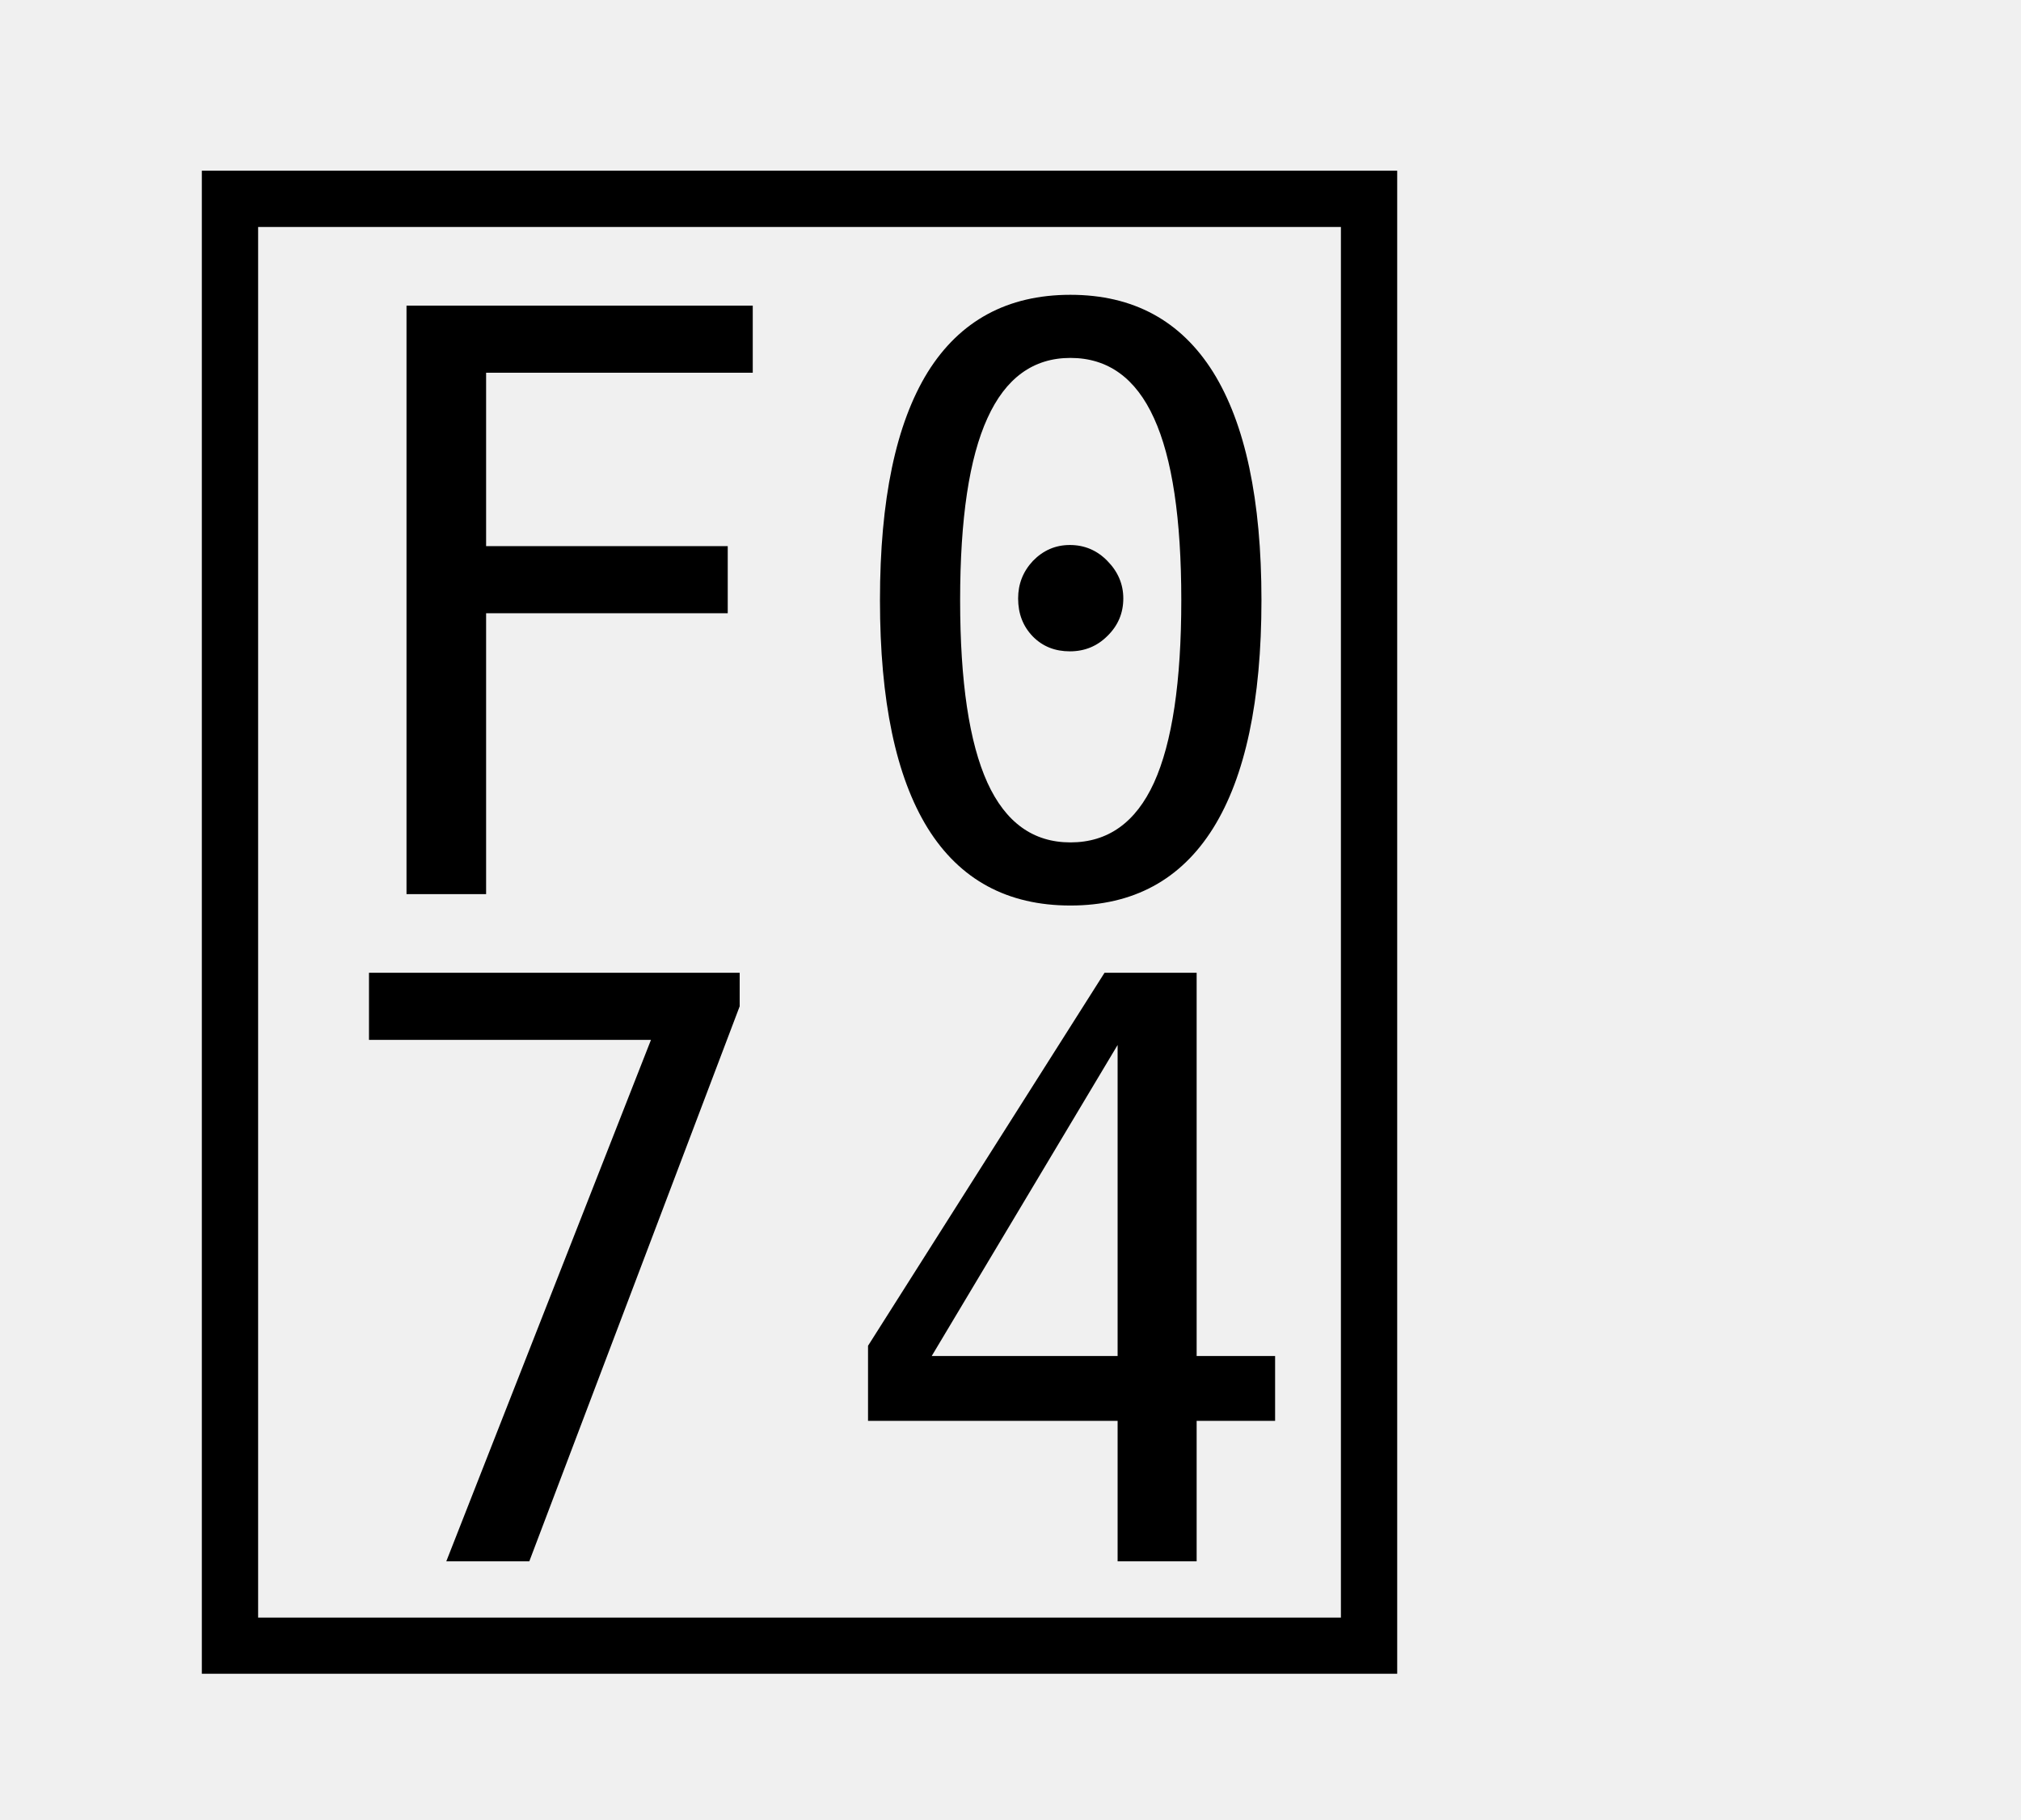
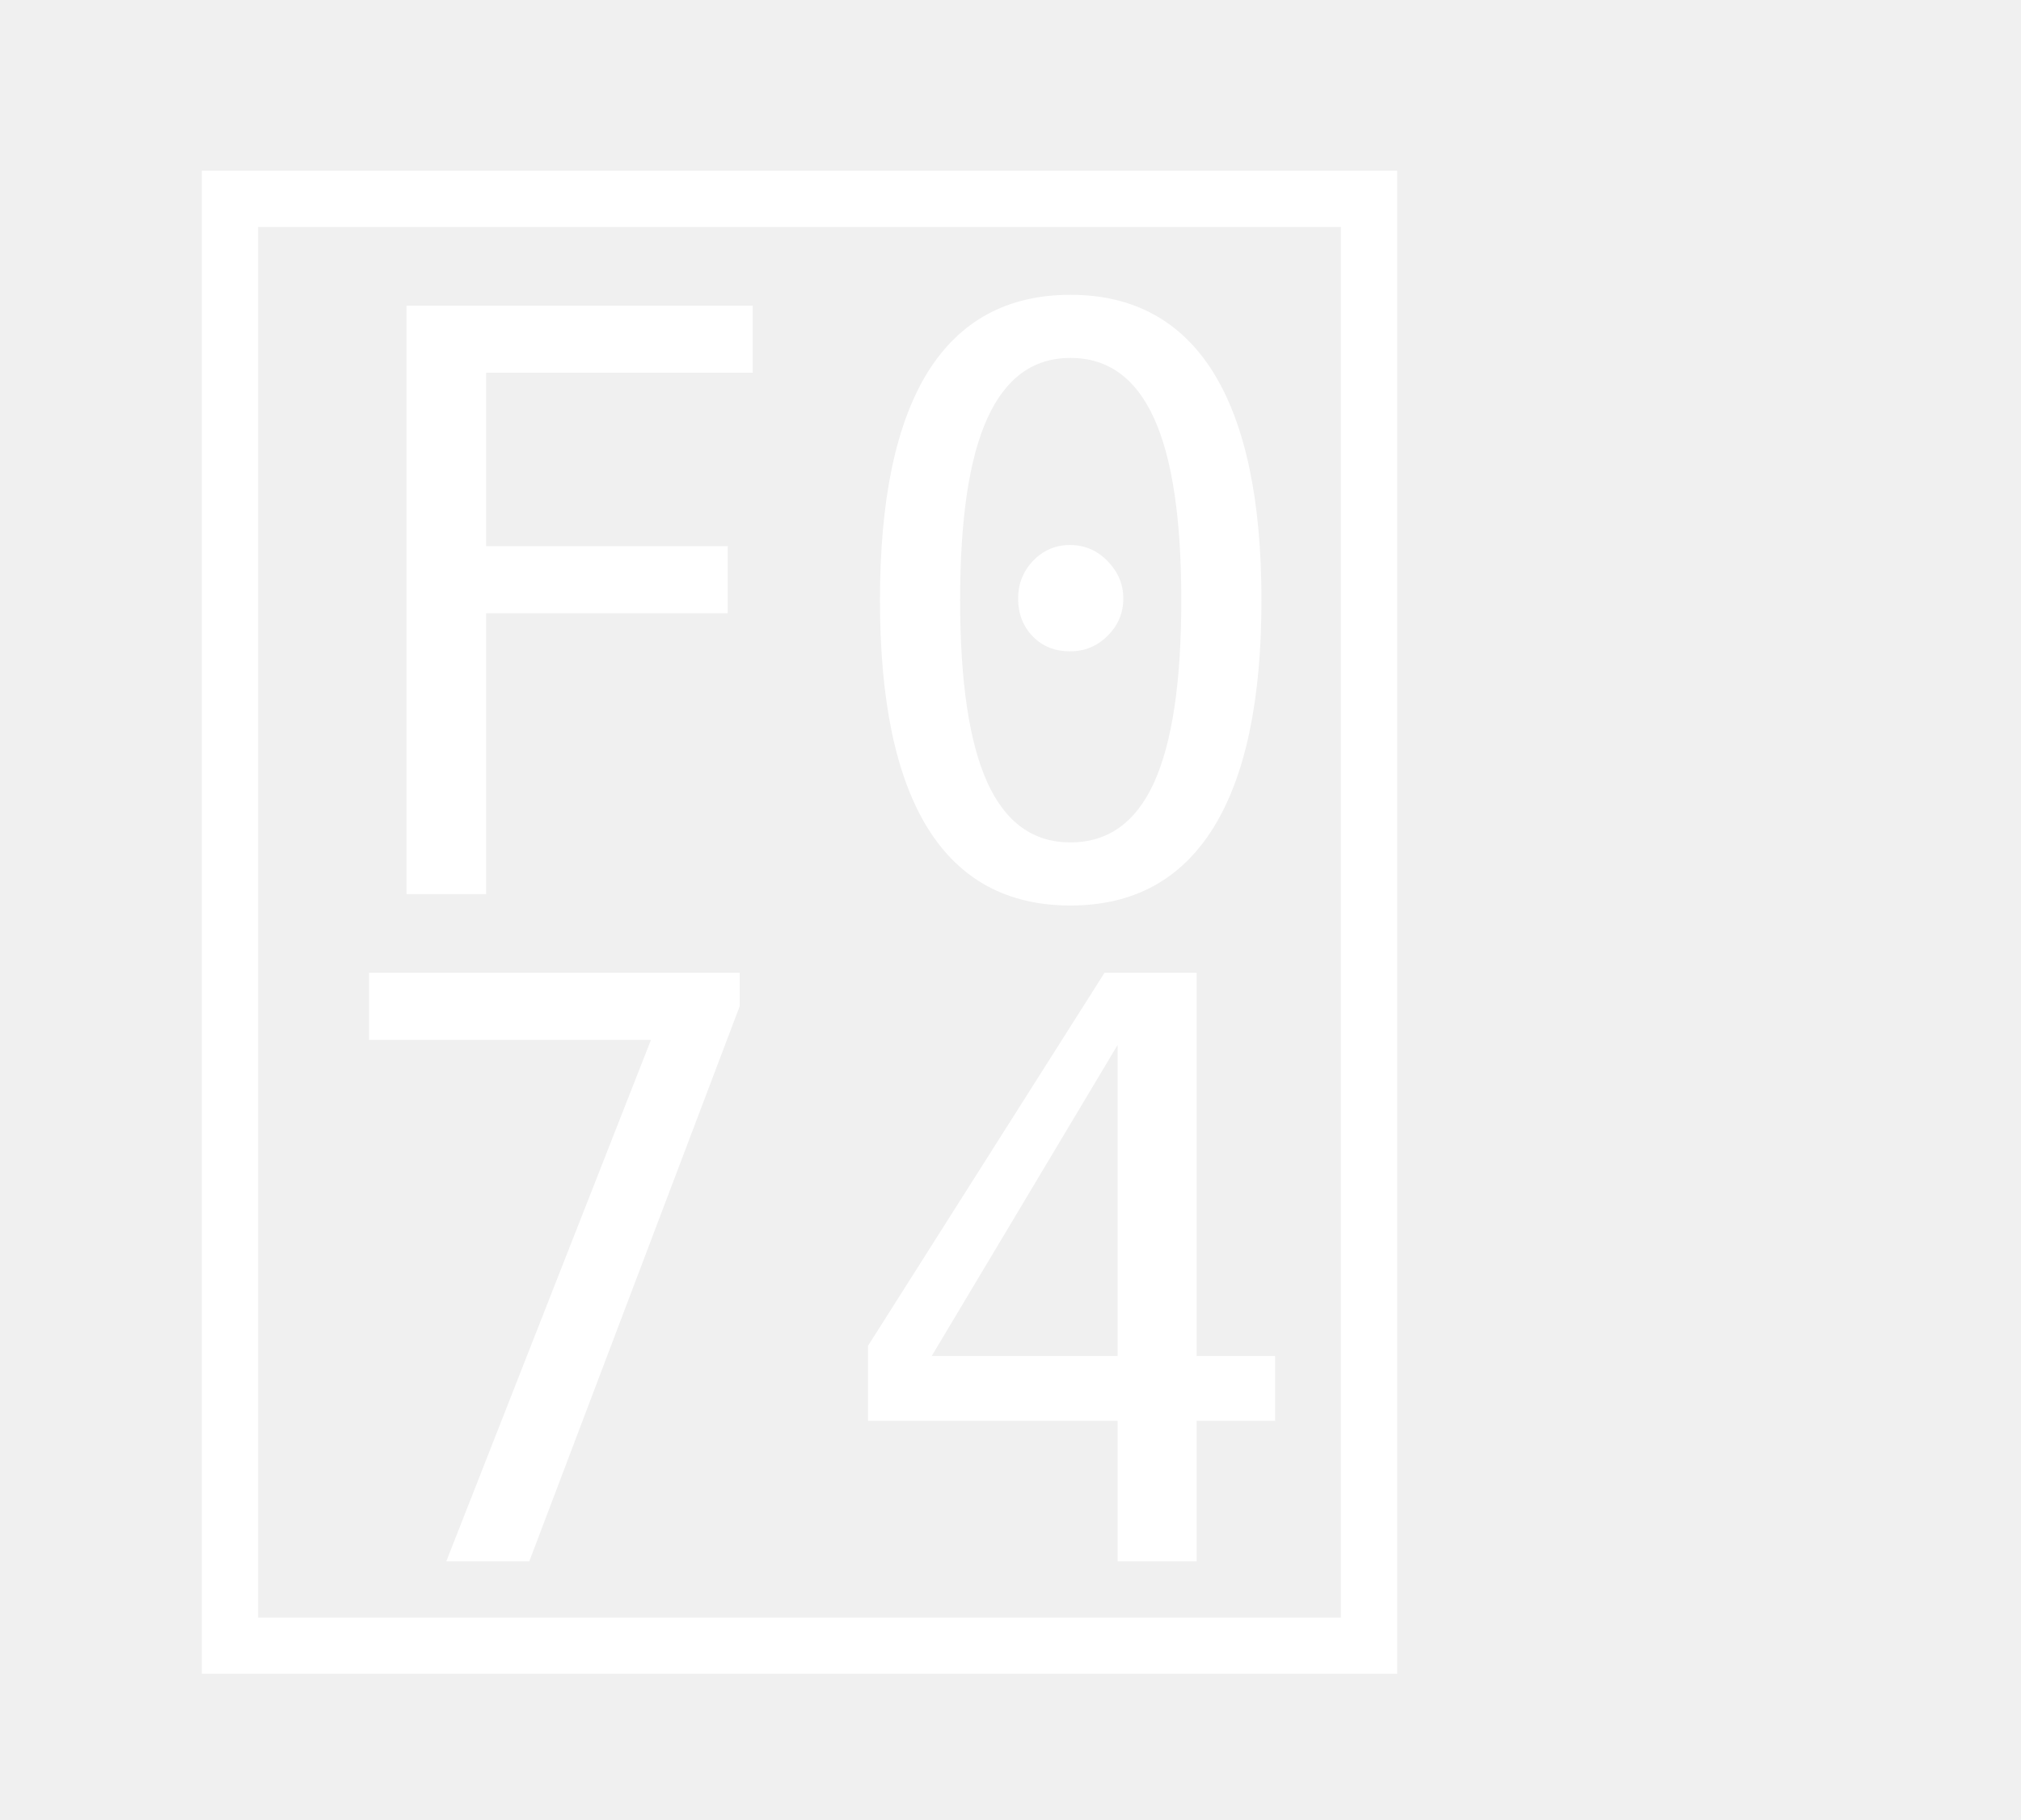
<svg xmlns="http://www.w3.org/2000/svg" version="1.1" id="Ebene_1" x="0px" y="0px" width="55.542px" height="50px" viewBox="0 0 55.542 50" enable-background="new 0 0 55.542 50" xml:space="preserve">
-   <text transform="matrix(1 0 0 1 4 42.9014)" font-family="'FontAwesome'" font-size="48.824"></text>
+   <text transform="matrix(1 0 0 1 4 42.9014)" fill="#FFFFFF" font-family="'FontAwesome'" font-size="48.824"></text>
</svg>
